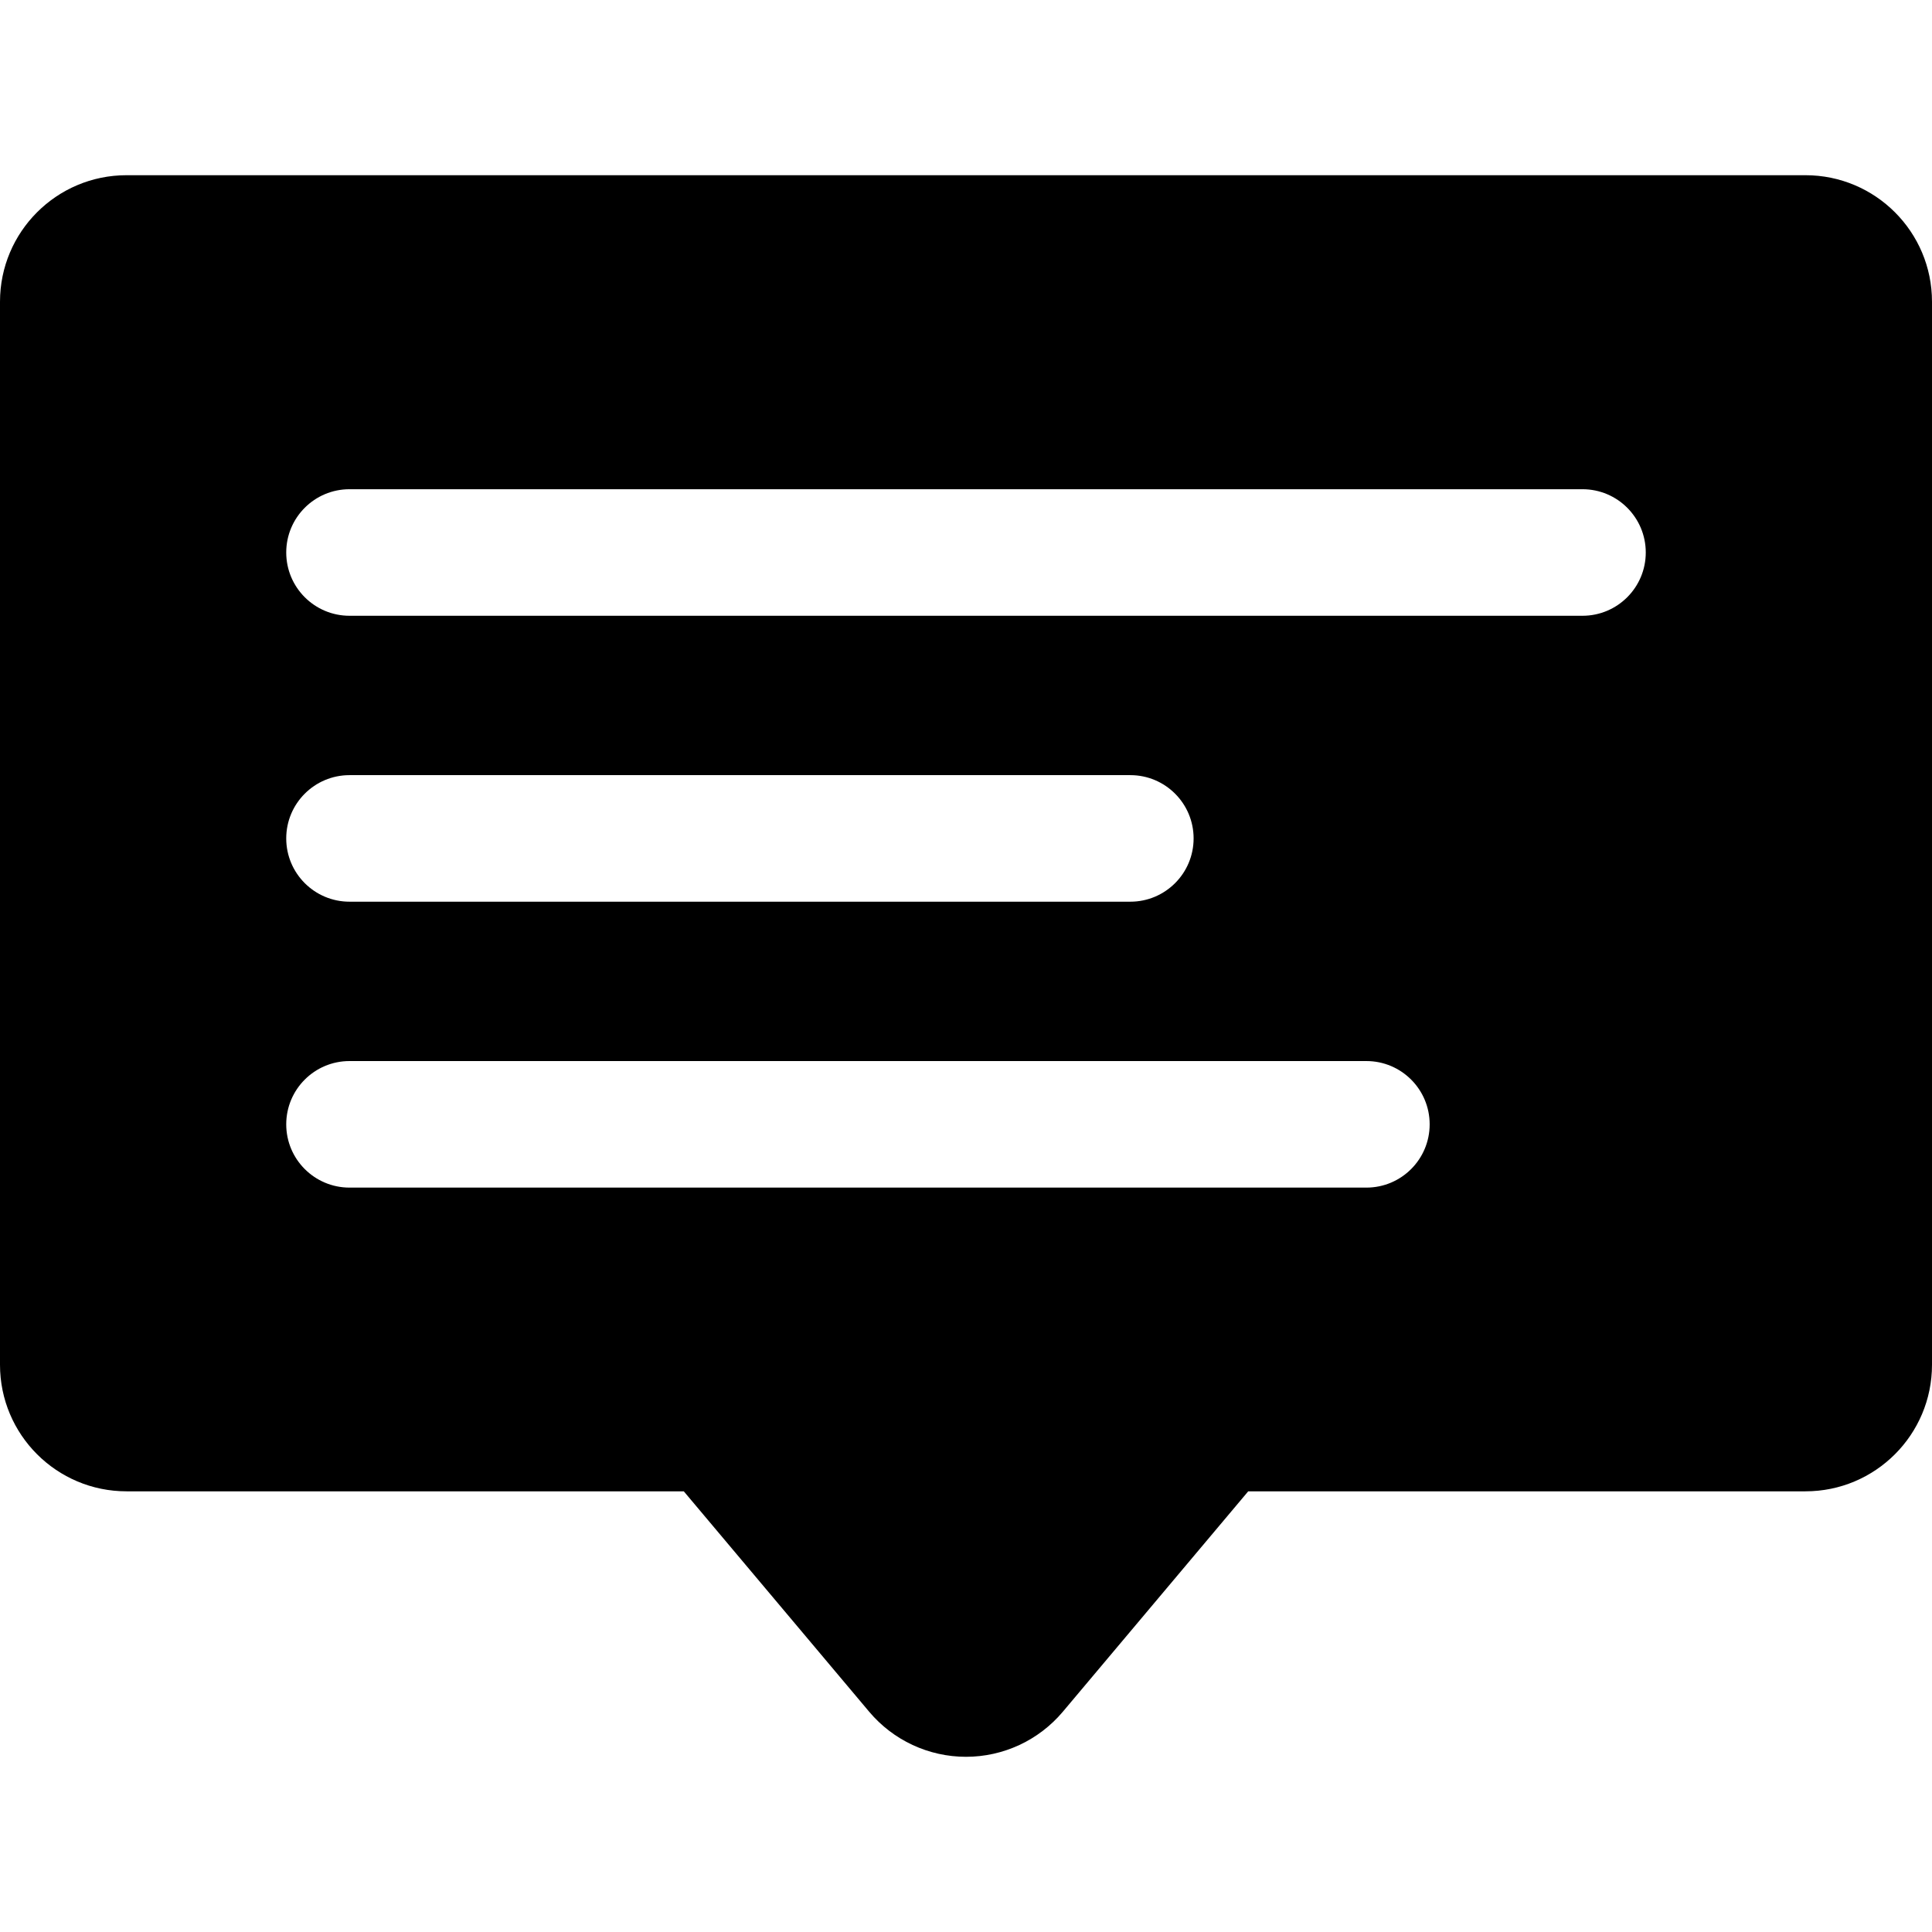
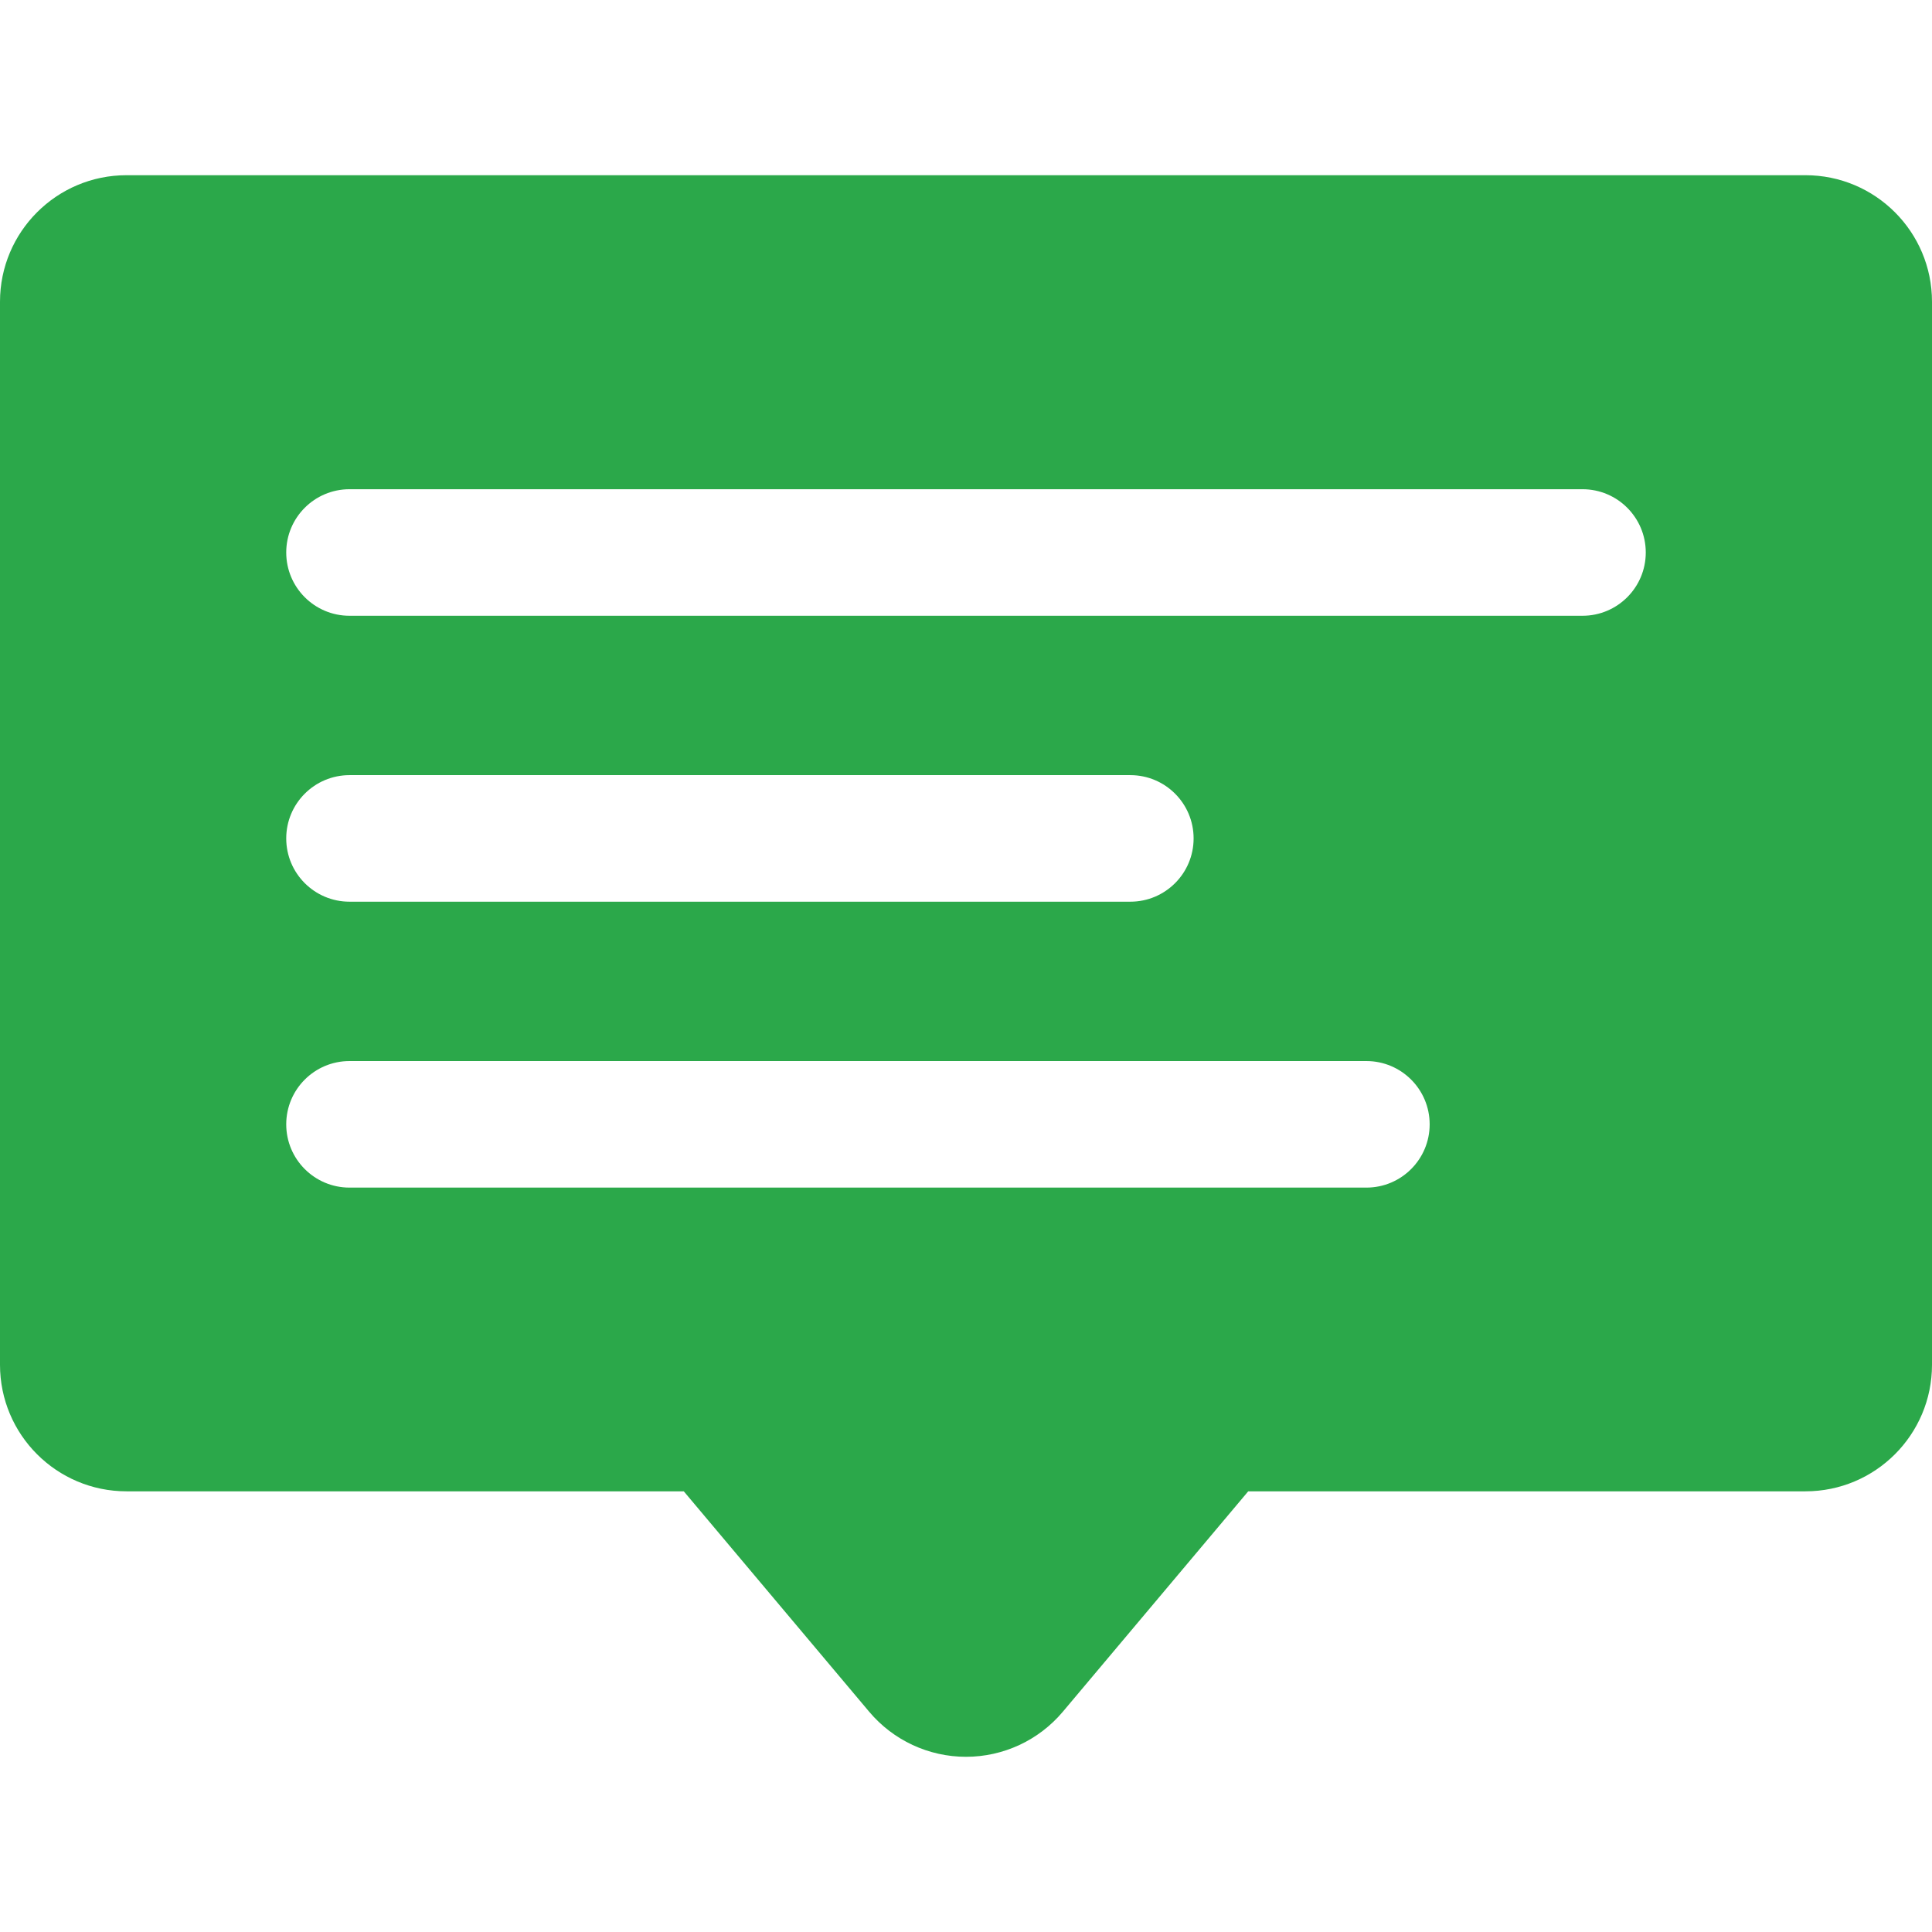
- <svg xmlns="http://www.w3.org/2000/svg" fill="#000000" height="800px" width="800px" version="1.1" id="Layer_1" viewBox="0 0 458 458" xml:space="preserve">
+ <svg xmlns="http://www.w3.org/2000/svg" fill="#2ba84a" height="800px" width="800px" version="1.1" id="Layer_1" viewBox="0 0 458 458" xml:space="preserve">
  <g>
    <g>
      <path d="M428,41.534H30c-16.569,0-30,13.431-30,30v252c0,16.568,13.432,30,30,30h132.1l43.942,52.243    c5.7,6.777,14.103,10.69,22.959,10.69c8.856,0,17.258-3.912,22.959-10.69l43.942-52.243H428c16.568,0,30-13.432,30-30v-252    C458,54.965,444.568,41.534,428,41.534z M323.916,281.534H82.854c-8.284,0-15-6.716-15-15s6.716-15,15-15h241.062    c8.284,0,15,6.716,15,15S332.2,281.534,323.916,281.534z M67.854,198.755c0-8.284,6.716-15,15-15h185.103c8.284,0,15,6.716,15,15    s-6.716,15-15,15H82.854C74.57,213.755,67.854,207.039,67.854,198.755z M375.146,145.974H82.854c-8.284,0-15-6.716-15-15    s6.716-15,15-15h292.291c8.284,0,15,6.716,15,15C390.146,139.258,383.43,145.974,375.146,145.974z" />
    </g>
  </g>
</svg>
